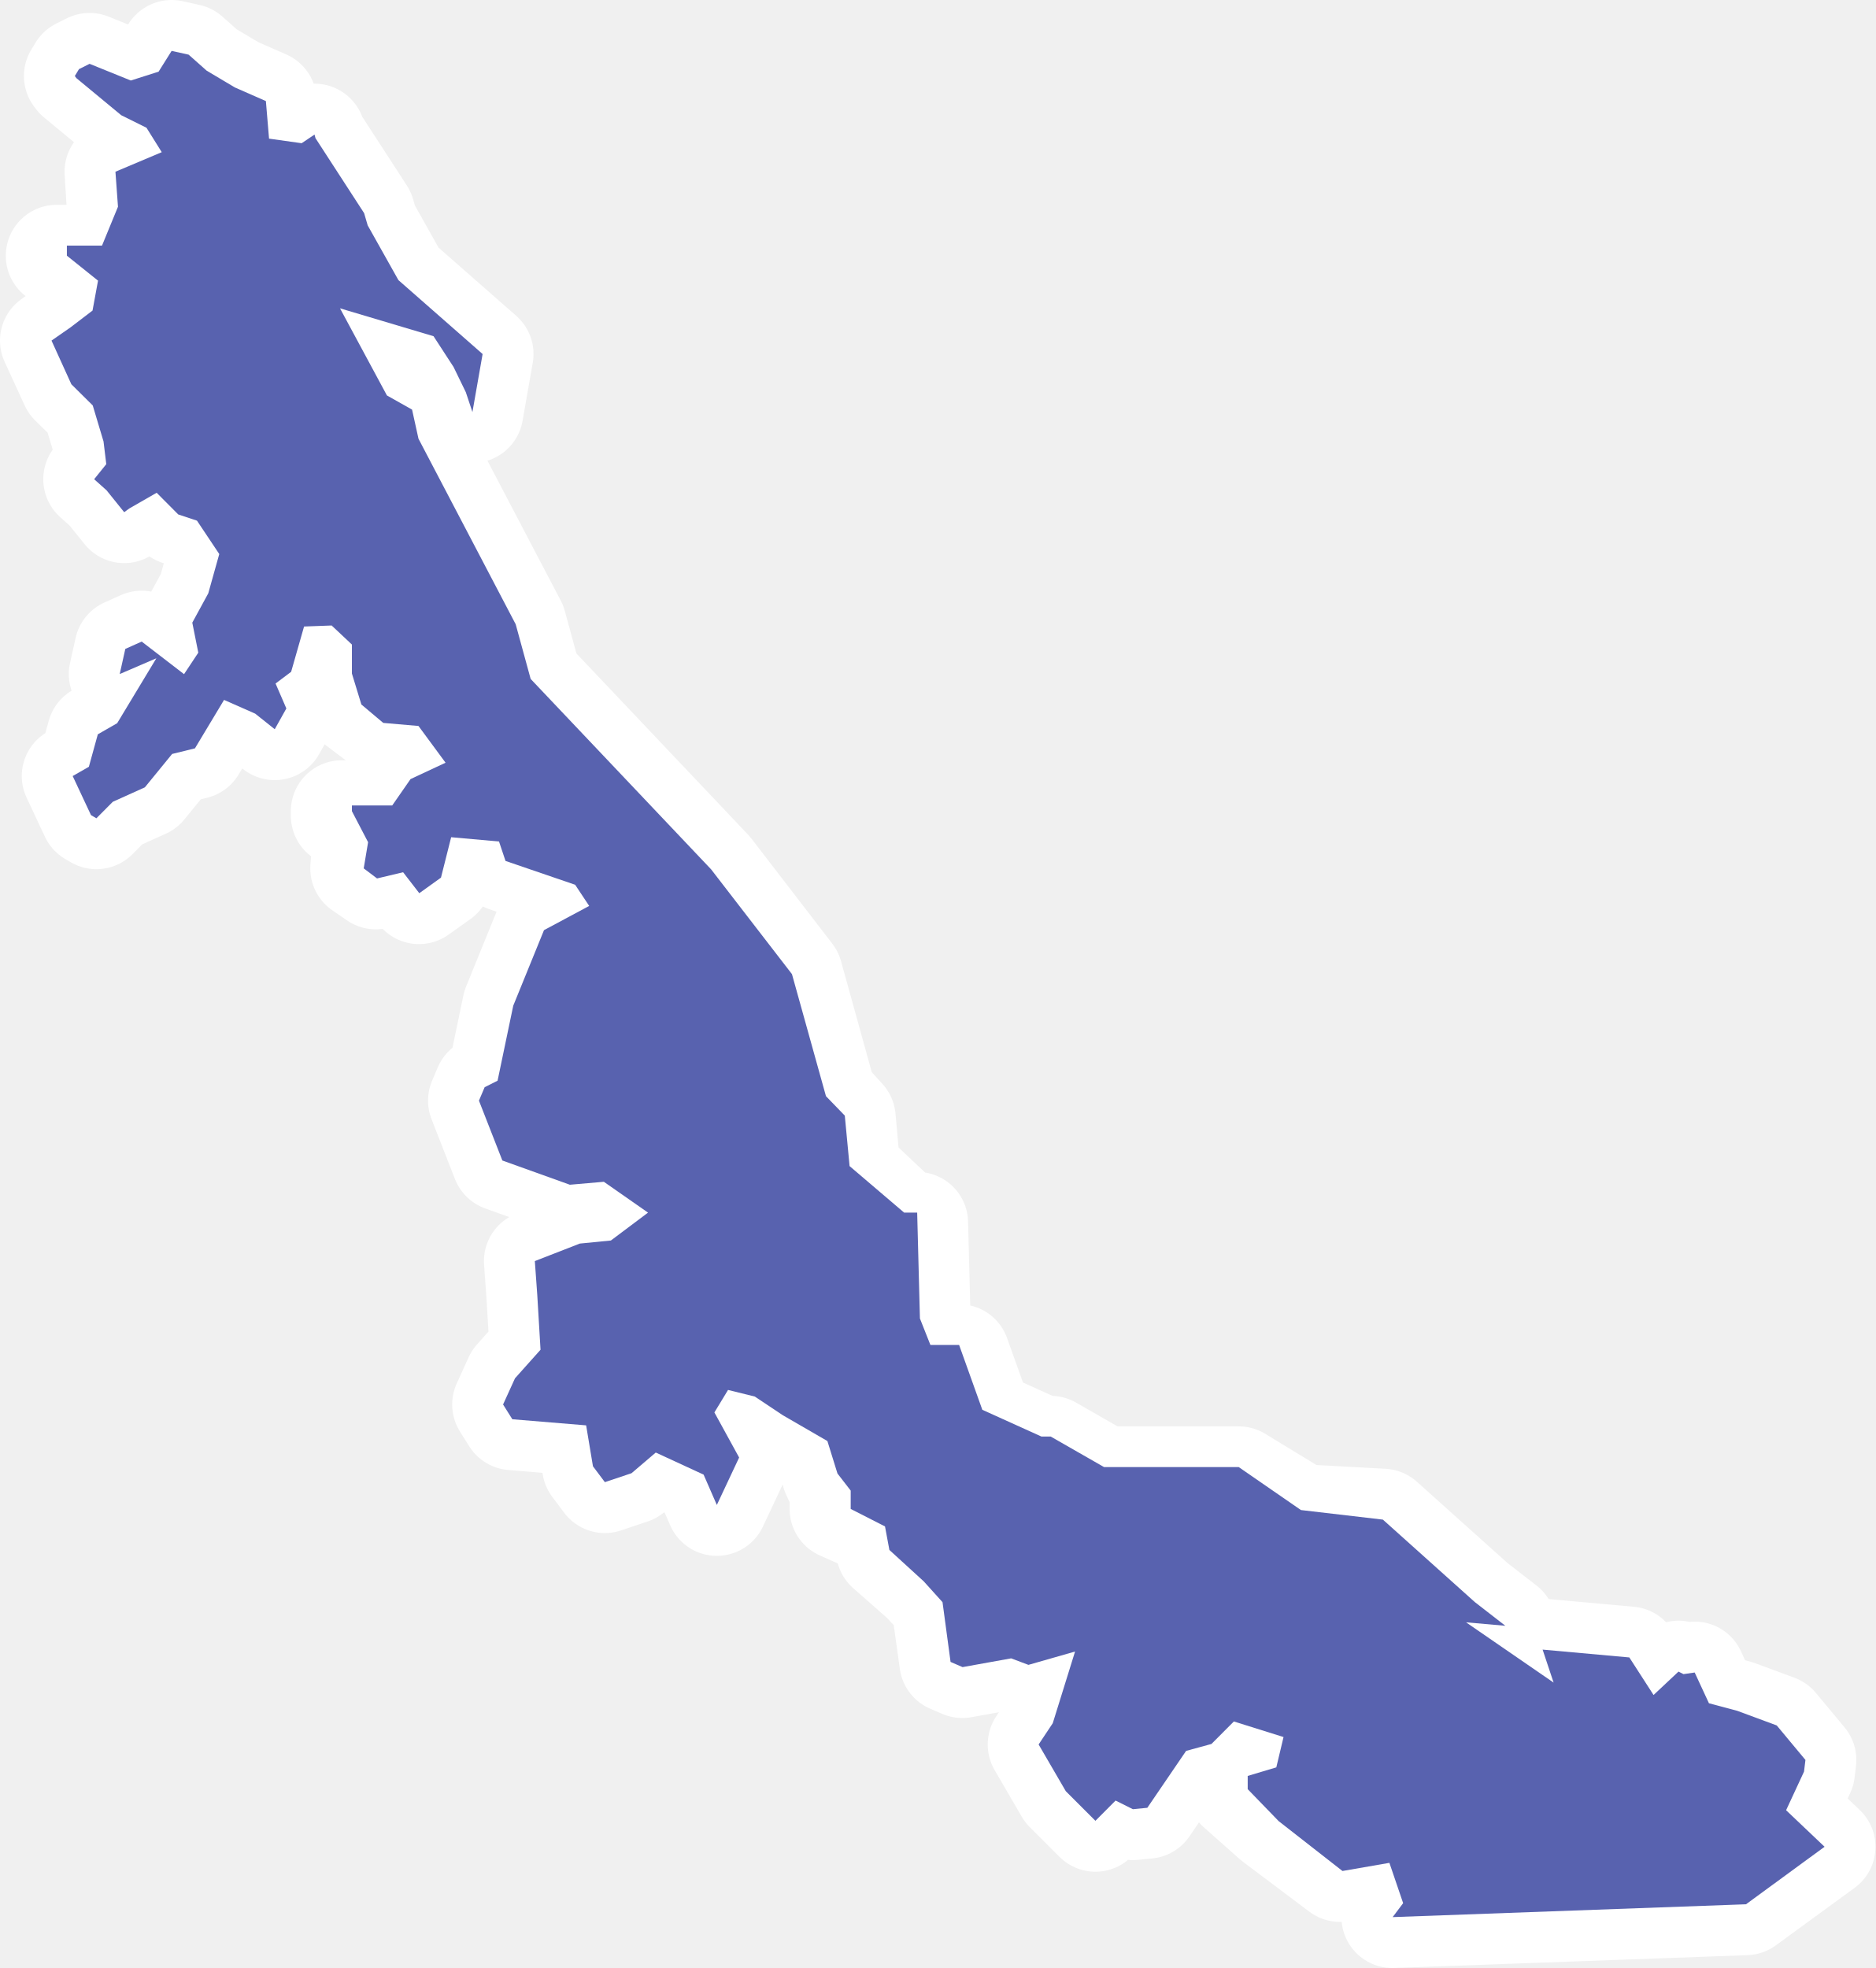
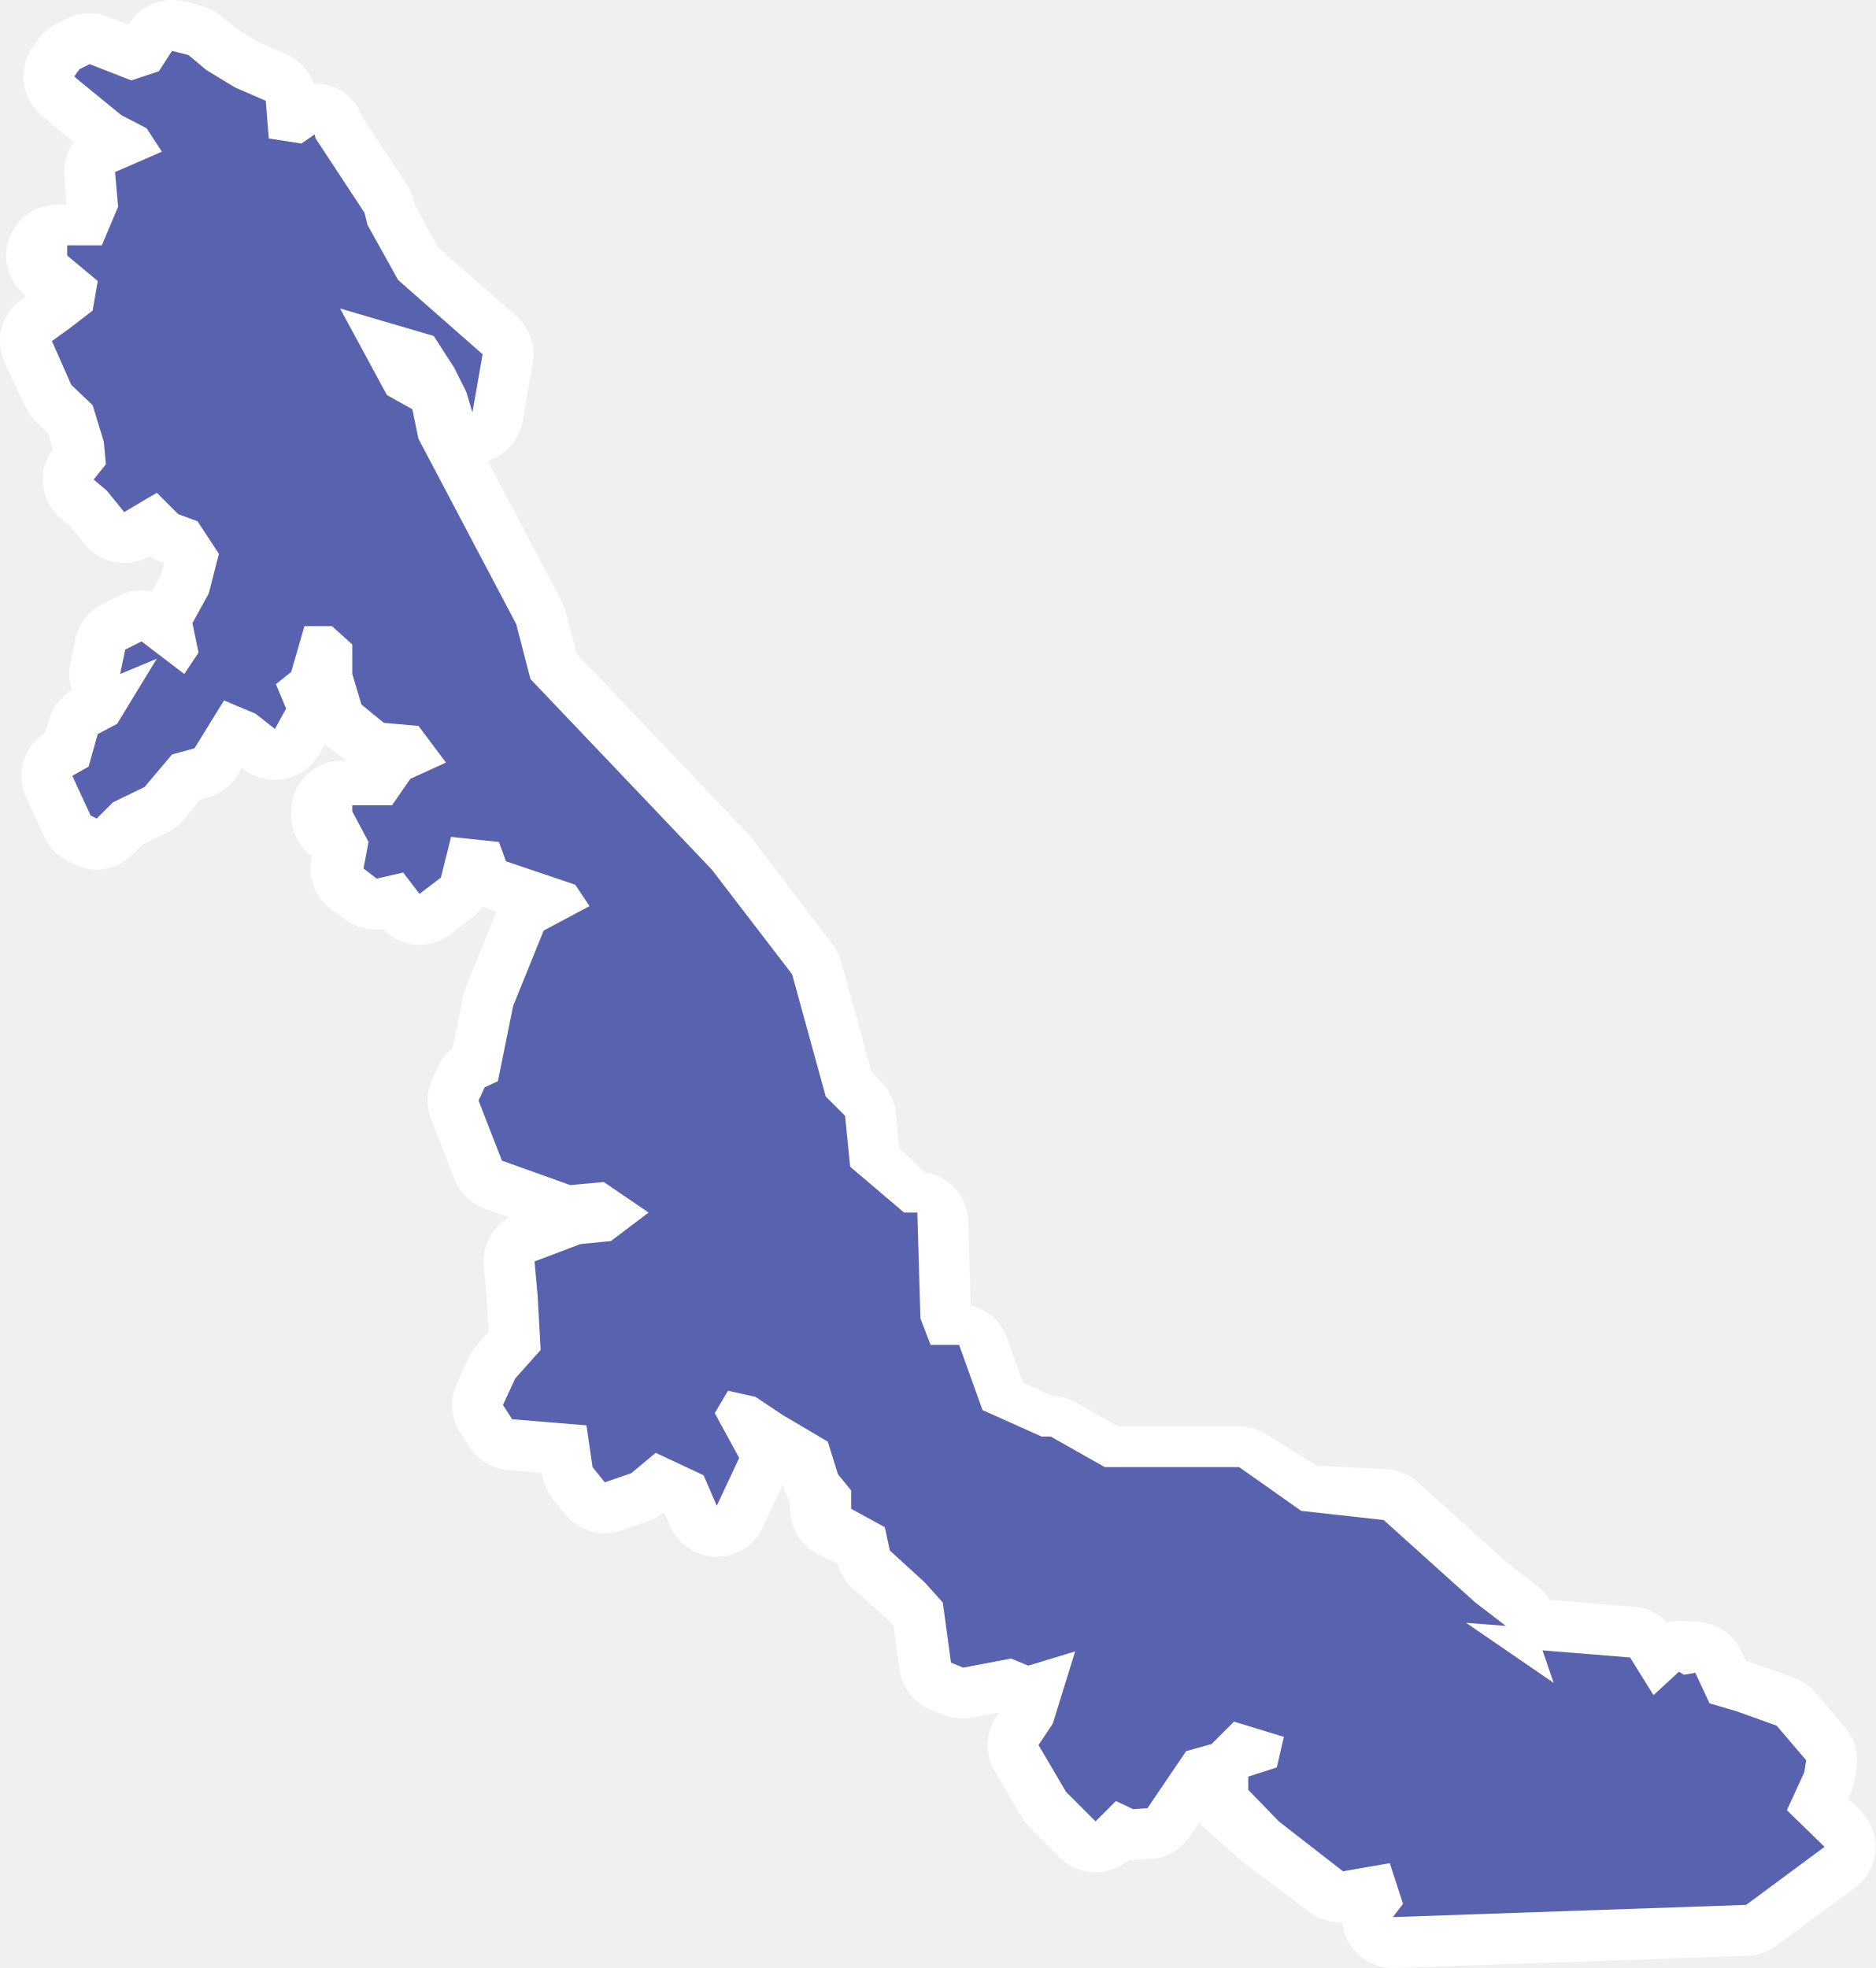
- <svg xmlns="http://www.w3.org/2000/svg" id="Layer_2" data-name="Layer 2" viewBox="0 0 184.24 193.34">
-   <defs>
-     <style>.cls-1{fill:none;stroke:#fff;stroke-linecap:round;stroke-linejoin:round;stroke-width:10px;}.cls-2{fill:#5862af;}</style>
-   </defs>
-   <polygon class="cls-1" points="152.62 165.3 144.02 159.38 147.88 159.72 144.88 157.39 135.85 149.29 127.8 148.85 121.69 145.13 108.46 145.13 103.22 142.13 102.31 142.13 96.5 139.5 94.22 133.13 91.4 133.13 90.37 130.53 90.1 120.13 88.82 120.13 83.46 115.06 82.99 109.85 81.14 107.82 77.8 95.76 69.86 85.44 52.13 66.72 50.66 61.33 41.11 43.1 40.48 40.24 38.01 38.85 33.4 30.29 42.59 33.03 44.56 36.06 45.76 38.53 46.41 40.48 47.41 34.78 39.14 27.52 36.12 22.14 35.77 20.94 30.99 13.57 30.9 13.22 29.63 14.07 26.43 13.62 26.12 9.93 23.07 8.59 20.3 6.94 18.53 5.37 16.86 5 15.58 7.04 12.85 7.91 8.8 6.27 7.76 6.79 7.35 7.47 7.51 7.68 11.91 11.32 14.39 12.55 15.89 14.95 11.34 16.87 11.59 20.81 10.02 25.13 5.57 25.13 5.57 25.12 9.13 27.57 8.84 30.51 6.8 32.16 5 33.46 6.97 37.75 9.09 39.83 10.16 43.37 10.44 45.6 9.25 47.08 10.47 48.17 12.2 50.32 12.69 49.96 15.39 48.41 17.51 50.54 19.35 51.15 21.54 54.43 20.46 58.29 18.89 61.17 19.48 64.12 18.08 66.23 13.92 63.03 12.31 63.75 11.76 66.22 15.36 64.67 11.51 71.05 9.61 72.14 8.73 75.33 7.14 76.24 8.94 80.08 9.47 80.39 11.08 78.77 14.23 77.35 16.91 74.07 19.15 73.52 22.01 68.76 25.07 70.11 26.99 71.64 28.13 69.6 27.07 67.15 28.6 66 29.87 61.55 32.08 61.45 33.57 63.32 33.57 66.17 35 69.21 37.4 71.02 40.98 71.32 43.71 74.93 40.3 77.04 38.53 80.13 33.57 80.13 33.57 79.69 35.66 82.74 35.48 85.31 36.92 86.3 39.54 85.69 41.16 87.75 43.31 86.22 44.31 82.25 49.02 82.67 49.66 84.58 56.5 86.92 57.88 89 53.44 91.38 50.42 98.8 48.88 106.17 47.61 106.81 47.05 108.13 49.35 114.01 55.98 116.39 59.32 116.1 63.66 119.13 60.01 121.87 56.96 122.17 52.54 123.89 52.78 127.23 53.1 132.6 50.59 135.41 49.42 137.98 50.33 139.43 57.58 140.03 58.25 144.05 59.42 145.61 62.04 144.73 64.42 142.7 69.12 144.87 70.42 147.85 72.61 143.19 70.18 138.76 71.52 136.55 74.15 137.2 76.91 139.04 81.28 141.57 81.77 144.76 82.57 146.44 82.57 148.24 86.44 149.96 87.12 152.27 90.63 155.36 92.53 157.4 93.35 163.27 94.54 163.78 99.32 162.92 101.02 163.56 105.61 162.25 103.42 169.29 102.03 171.38 104.7 175.97 107.61 178.88 109.59 176.89 111.29 177.74 112.71 177.6 116.52 172.01 119.01 171.33 121.21 169.12 126.09 170.65 124.88 173.63 121.57 174.47 121.57 175.77 125.11 178.91 131.63 183.81 136.37 183.01 137.78 186.97 136.78 188.34 171.5 187.08 179.24 181.43 175.46 177.84 177.22 174.05 177.36 172.9 174.54 169.51 170.65 168.07 167.88 167.33 166.48 164.31 165.38 164.47 164.89 164.22 162.44 166.52 160.06 162.83 151.54 162.06 152.62 165.3" />
-   <polygon class="cls-2" points="152.62 165.3 144.02 159.38 147.88 159.72 144.88 157.39 135.85 149.29 127.8 148.35 121.69 144.13 108.46 144.13 103.22 141.13 102.31 141.13 96.5 138.5 94.22 132.13 91.4 132.13 90.37 129.53 90.1 119.13 88.82 119.13 83.46 114.56 82.99 109.6 81.14 107.69 77.8 95.7 69.86 85.41 52.13 66.7 50.66 61.33 41.11 43.1 40.48 40.24 38.01 38.85 33.4 30.29 42.59 33.03 44.56 36.06 45.76 38.53 46.41 40.48 47.41 34.78 39.14 27.52 36.12 22.14 35.77 20.94 30.99 13.57 30.9 13.22 29.63 14.07 26.43 13.62 26.12 9.93 23.07 8.59 20.3 6.94 18.53 5.37 16.86 5 15.58 7.04 12.85 7.91 8.8 6.27 7.76 6.79 7.35 7.47 7.51 7.68 11.91 11.32 14.39 12.55 15.89 14.95 11.34 16.87 11.59 20.31 10.02 24.13 6.57 24.13 6.57 25.12 9.63 27.57 9.09 30.51 6.93 32.16 5.06 33.46 7.01 37.75 9.11 39.83 10.17 43.37 10.44 45.6 9.25 47.08 10.47 48.17 12.2 50.32 12.69 49.96 15.39 48.41 17.51 50.54 19.35 51.15 21.54 54.43 20.46 58.29 18.89 61.17 19.48 64.12 18.08 66.23 13.92 63.03 12.31 63.75 11.76 66.22 15.36 64.67 11.51 71.05 9.61 72.14 8.73 75.33 7.14 76.24 8.94 80.08 9.47 80.39 11.08 78.77 14.23 77.35 16.91 74.07 19.15 73.52 22.01 68.76 25.07 70.11 26.99 71.64 28.13 69.6 27.07 67.15 28.6 66 29.87 61.55 32.58 61.45 34.57 63.32 34.57 66.17 35.5 69.21 37.65 71.02 41.11 71.32 43.77 74.93 40.33 76.54 38.53 79.13 34.57 79.13 34.57 79.69 36.16 82.74 35.73 85.31 37.04 86.3 39.6 85.69 41.19 87.75 43.32 86.22 44.32 82.25 49.02 82.67 49.66 84.58 56.5 86.92 57.88 89 53.44 91.38 50.42 98.8 48.88 106.17 47.61 106.81 47.05 108.13 49.35 114.01 55.98 116.39 59.32 116.1 63.66 119.13 60.01 121.87 56.96 122.17 52.54 123.89 52.78 127.23 53.1 132.6 50.59 135.41 49.42 137.98 50.33 139.43 57.58 140.03 58.25 144.05 59.42 145.61 62.04 144.73 64.42 142.7 69.12 144.87 70.42 147.85 72.61 143.19 70.18 138.76 71.52 136.55 74.15 137.2 76.91 139.04 81.28 141.57 82.27 144.76 83.57 146.44 83.57 148.24 86.94 149.96 87.37 152.27 90.75 155.36 92.59 157.4 93.38 163.27 94.56 163.78 99.33 162.92 101.03 163.56 105.61 162.25 103.42 169.29 102.03 171.38 104.7 175.97 107.61 178.88 109.59 176.89 111.29 177.74 112.71 177.6 116.52 172.01 119.01 171.33 121.21 169.12 126.09 170.65 125.38 173.63 122.57 174.47 122.57 175.77 125.61 178.91 131.88 183.81 136.49 183.01 137.84 186.97 136.81 188.34 171.52 187.08 179.24 181.43 175.46 177.84 177.22 174.05 177.36 172.9 174.54 169.51 170.65 168.07 167.88 167.33 166.48 164.31 165.38 164.47 164.89 164.22 162.44 166.52 160.06 162.83 151.54 162.06 152.62 165.3" />
+ <svg xmlns="http://www.w3.org/2000/svg" version="1.1" id="Layer_2" x="0px" y="0px" width="184.2px" height="193.3px" viewBox="0 0 184.2 193.3" style="enable-background:new 0 0 184.2 193.3;" xml:space="preserve">
+   <style type="text/css">
+ 	.st0{fill:none;stroke:#FFFFFF;stroke-width:10;stroke-linecap:round;stroke-linejoin:round;}
+ 	.st1{fill:#5862AF;}
+ </style>
+   <polygon class="st0" points="152.6,165.3 144,159.4 147.9,159.7 144.9,157.4 135.9,149.3 127.8,148.9 121.7,145.1 108.5,145.1   103.2,142.1 102.3,142.1 96.5,139.5 94.2,133.1 91.4,133.1 90.4,130.5 90.1,120.1 88.8,120.1 83.5,115.1 83,109.8 81.1,107.8   77.8,95.8 69.9,85.4 52.1,66.7 50.7,61.3 41.1,43.1 40.5,40.2 38,38.8 33.4,30.3 42.6,33 44.6,36.1 45.8,38.5 46.4,40.5 47.4,34.8   39.1,27.5 36.1,22.1 35.8,20.9 31,13.6 30.9,13.2 29.6,14.1 26.4,13.6 26.1,9.9 23.1,8.6 20.3,6.9 18.5,5.4 16.9,5 15.6,7 12.9,7.9   8.8,6.3 7.8,6.8 7.3,7.5 7.5,7.7 11.9,11.3 14.4,12.6 15.9,14.9 11.3,16.9 11.6,20.8 10,25.1 5.6,25.1 5.6,25.1 9.1,27.6 8.8,30.5   6.8,32.2 5,33.5 7,37.8 9.1,39.8 10.2,43.4 10.4,45.6 9.2,47.1 10.5,48.2 12.2,50.3 12.7,50 15.4,48.4 17.5,50.5 19.4,51.2   21.5,54.4 20.5,58.3 18.9,61.2 19.5,64.1 18.1,66.2 13.9,63 12.3,63.8 11.8,66.2 15.4,64.7 11.5,71.1 9.6,72.1 8.7,75.3 7.1,76.2   8.9,80.1 9.5,80.4 11.1,78.8 14.2,77.3 16.9,74.1 19.1,73.5 22,68.8 25.1,70.1 27,71.6 28.1,69.6 27.1,67.2 28.6,66 29.9,61.5   32.1,61.5 33.6,63.3 33.6,66.2 35,69.2 37.4,71 41,71.3 43.7,74.9 40.3,77 38.5,80.1 33.6,80.1 33.6,79.7 35.7,82.7 35.5,85.3   36.9,86.3 39.5,85.7 41.2,87.8 43.3,86.2 44.3,82.2 49,82.7 49.7,84.6 56.5,86.9 57.9,89 53.4,91.4 50.4,98.8 48.9,106.2   47.6,106.8 47,108.1 49.3,114 56,116.4 59.3,116.1 63.7,119.1 60,121.9 57,122.2 52.5,123.9 52.8,127.2 53.1,132.6 50.6,135.4   49.4,138 50.3,139.4 57.6,140 58.2,144.1 59.4,145.6 62,144.7 64.4,142.7 69.1,144.9 70.4,147.9 72.6,143.2 70.2,138.8 71.5,136.6   74.2,137.2 76.9,139 81.3,141.6 81.8,144.8 82.6,146.4 82.6,148.2 86.4,150 87.1,152.3 90.6,155.4 92.5,157.4 93.3,163.3   94.5,163.8 99.3,162.9 101,163.6 105.6,162.2 103.4,169.3 102,171.4 104.7,176 107.6,178.9 109.6,176.9 111.3,177.7 112.7,177.6   116.5,172 119,171.3 121.2,169.1 126.1,170.6 124.9,173.6 121.6,174.5 121.6,175.8 125.1,178.9 131.6,183.8 136.4,183 137.8,187   136.8,188.3 171.5,187.1 179.2,181.4 175.5,177.8 177.2,174.1 177.4,172.9 174.5,169.5 170.6,168.1 167.9,167.3 166.5,164.3   165.4,164.5 164.9,164.2 162.4,166.5 160.1,162.8 151.5,162.1 " />
+   <polygon class="st1" points="152.6,165.3 144,159.4 147.9,159.7 144.9,157.4 135.9,149.3 127.8,148.4 121.7,144.1 108.5,144.1   103.2,141.1 102.3,141.1 96.5,138.5 94.2,132.1 91.4,132.1 90.4,129.5 90.1,119.1 88.8,119.1 83.5,114.6 83,109.6 81.1,107.7   77.8,95.7 69.9,85.4 52.1,66.7 50.7,61.3 41.1,43.1 40.5,40.2 38,38.8 33.4,30.3 42.6,33 44.6,36.1 45.8,38.5 46.4,40.5 47.4,34.8   39.1,27.5 36.1,22.1 35.8,20.9 31,13.6 30.9,13.2 29.6,14.1 26.4,13.6 26.1,9.9 23.1,8.6 20.3,6.9 18.5,5.4 16.9,5 15.6,7 12.9,7.9   8.8,6.3 7.8,6.8 7.3,7.5 7.5,7.7 11.9,11.3 14.4,12.6 15.9,14.9 11.3,16.9 11.6,20.3 10,24.1 6.6,24.1 6.6,25.1 9.6,27.6 9.1,30.5   6.9,32.2 5.1,33.5 7,37.8 9.1,39.8 10.2,43.4 10.4,45.6 9.2,47.1 10.5,48.2 12.2,50.3 12.7,50 15.4,48.4 17.5,50.5 19.4,51.2   21.5,54.4 20.5,58.3 18.9,61.2 19.5,64.1 18.1,66.2 13.9,63 12.3,63.8 11.8,66.2 15.4,64.7 11.5,71.1 9.6,72.1 8.7,75.3 7.1,76.2   8.9,80.1 9.5,80.4 11.1,78.8 14.2,77.3 16.9,74.1 19.1,73.5 22,68.8 25.1,70.1 27,71.6 28.1,69.6 27.1,67.2 28.6,66 29.9,61.5   32.6,61.5 34.6,63.3 34.6,66.2 35.5,69.2 37.7,71 41.1,71.3 43.8,74.9 40.3,76.5 38.5,79.1 34.6,79.1 34.6,79.7 36.2,82.7   35.7,85.3 37,86.3 39.6,85.7 41.2,87.8 43.3,86.2 44.3,82.2 49,82.7 49.7,84.6 56.5,86.9 57.9,89 53.4,91.4 50.4,98.8 48.9,106.2   47.6,106.8 47,108.1 49.3,114 56,116.4 59.3,116.1 63.7,119.1 60,121.9 57,122.2 52.5,123.9 52.8,127.2 53.1,132.6 50.6,135.4   49.4,138 50.3,139.4 57.6,140 58.2,144.1 59.4,145.6 62,144.7 64.4,142.7 69.1,144.9 70.4,147.9 72.6,143.2 70.2,138.8 71.5,136.6   74.2,137.2 76.9,139 81.3,141.6 82.3,144.8 83.6,146.4 83.6,148.2 86.9,150 87.4,152.3 90.8,155.4 92.6,157.4 93.4,163.3   94.6,163.8 99.3,162.9 101,163.6 105.6,162.2 103.4,169.3 102,171.4 104.7,176 107.6,178.9 109.6,176.9 111.3,177.7 112.7,177.6   116.5,172 119,171.3 121.2,169.1 126.1,170.6 125.4,173.6 122.6,174.5 122.6,175.8 125.6,178.9 131.9,183.8 136.5,183 137.8,187   136.8,188.3 171.5,187.1 179.2,181.4 175.5,177.8 177.2,174.1 177.4,172.9 174.5,169.5 170.6,168.1 167.9,167.3 166.5,164.3   165.4,164.5 164.9,164.2 162.4,166.5 160.1,162.8 151.5,162.1 " />
</svg>
